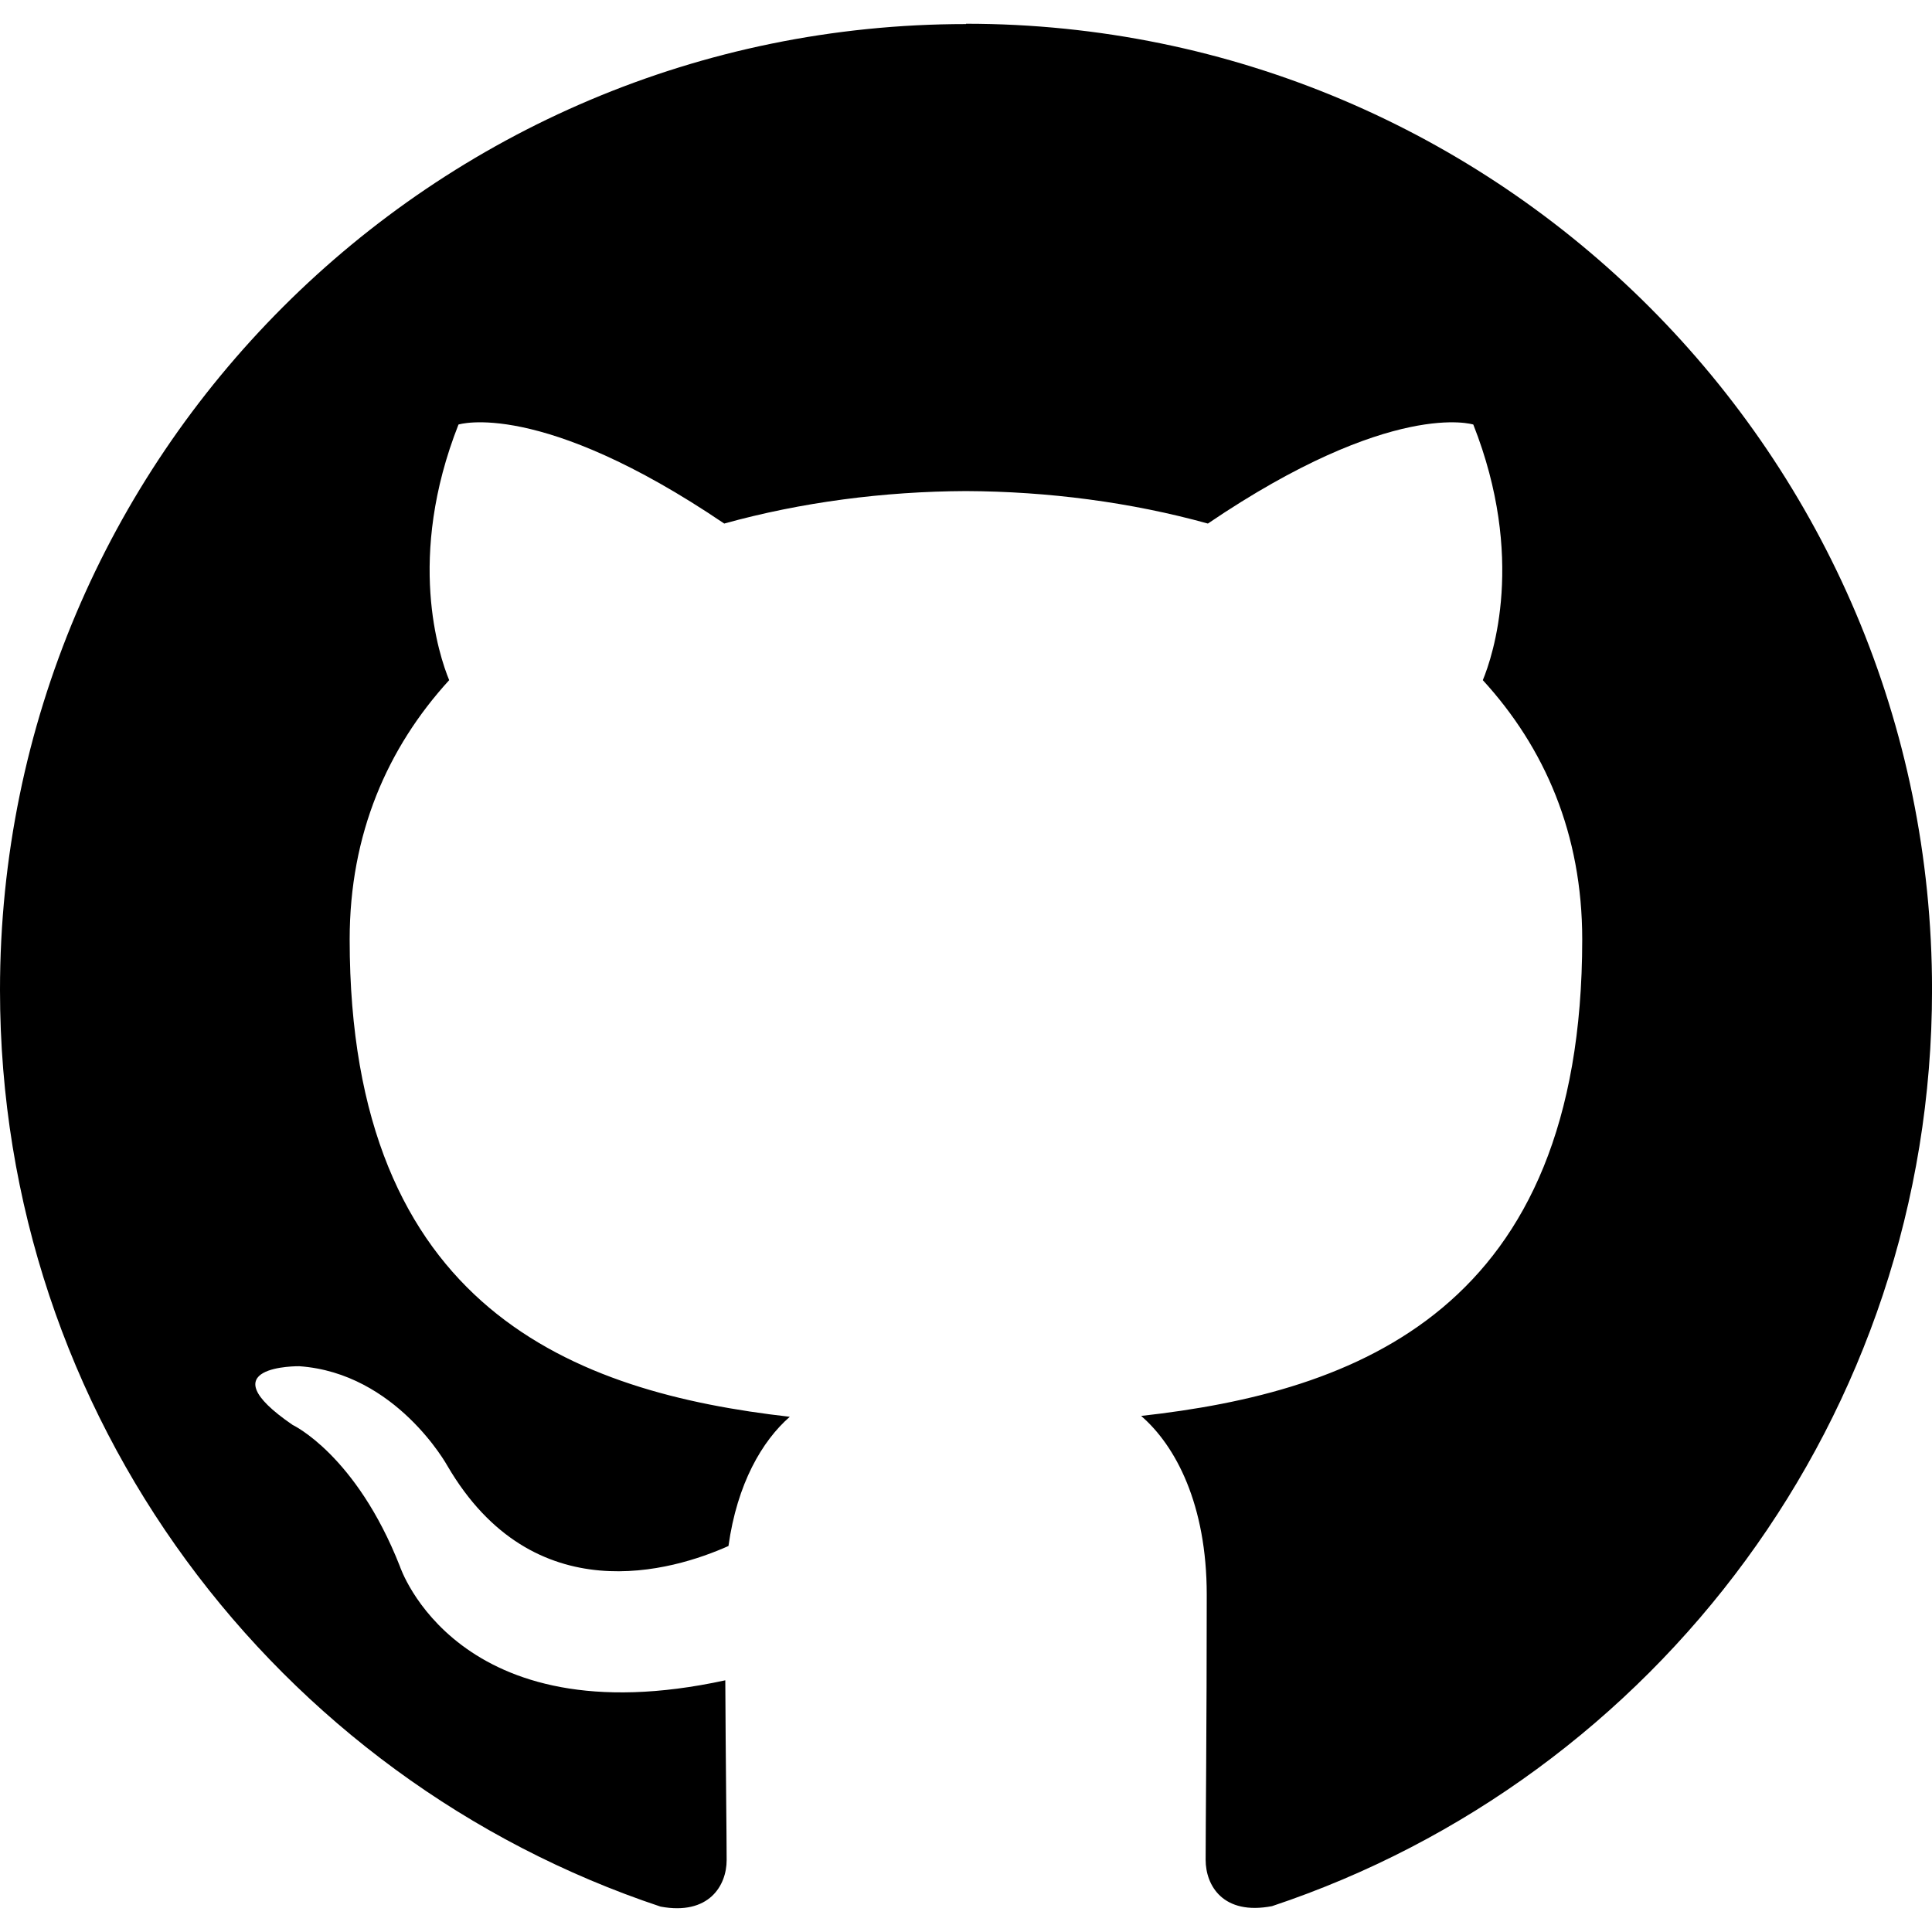
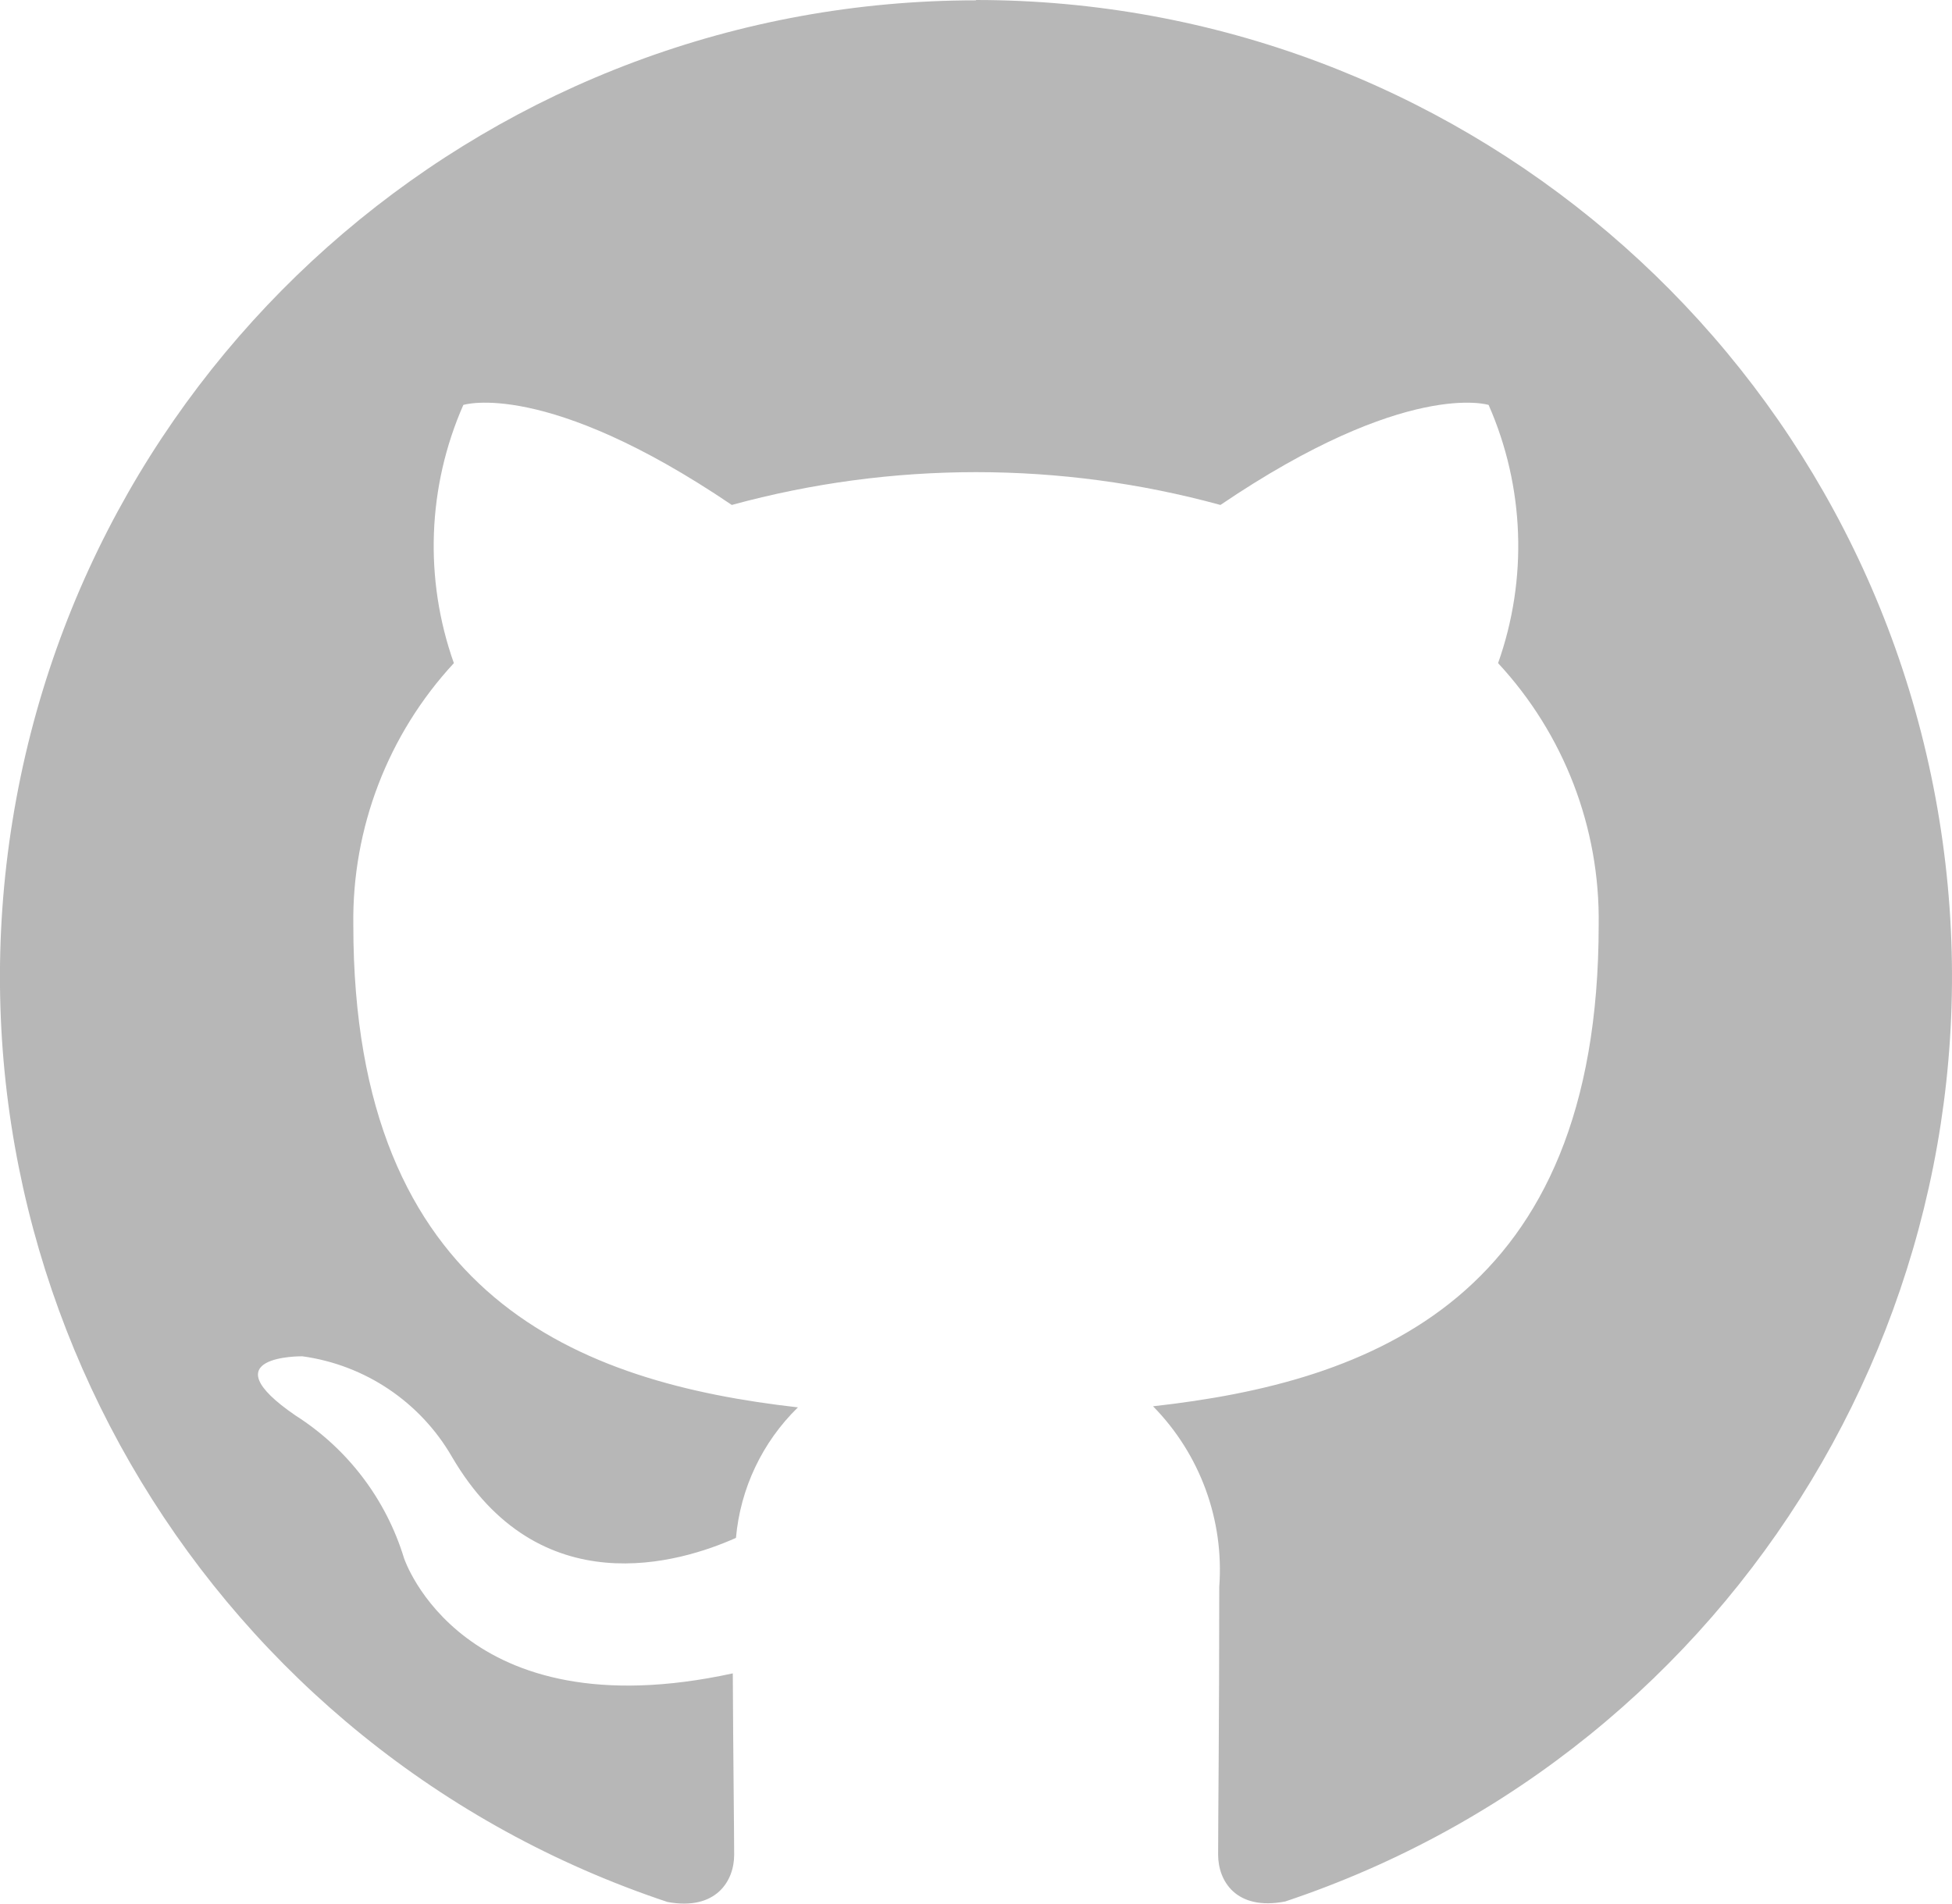
- <svg xmlns="http://www.w3.org/2000/svg" width="64" height="64" shape-rendering="geometricPrecision" text-rendering="geometricPrecision" image-rendering="optimizeQuality" fill-rule="evenodd" clip-rule="evenodd" viewBox="0 0 640 640">
-   <path d="M319.988 7.973C143.293 7.973 0 151.242 0 327.96c0 141.392 91.678 261.298 218.826 303.63 16.004 2.964 21.886-6.957 21.886-15.414 0-7.63-.319-32.835-.449-59.552-89.032 19.359-107.8-37.772-107.8-37.772-14.552-36.993-35.529-46.831-35.529-46.831-29.032-19.879 2.209-19.442 2.209-19.442 32.126 2.245 49.04 32.954 49.04 32.954 28.56 48.922 74.883 34.76 93.131 26.598 2.882-20.681 11.15-34.807 20.315-42.803-71.08-8.067-145.797-35.516-145.797-158.14 0-34.926 12.52-63.485 32.965-85.88-3.33-8.078-14.291-40.606 3.083-84.674 0 0 26.87-8.61 88.029 32.8 25.512-7.075 52.878-10.642 80.056-10.76 27.2.118 54.614 3.673 80.162 10.76 61.076-41.386 87.922-32.8 87.922-32.8 17.398 44.08 6.485 76.631 3.154 84.675 20.516 22.394 32.93 50.953 32.93 85.879 0 122.907-74.883 149.93-146.117 157.856 11.481 9.921 21.733 29.398 21.733 59.233 0 42.792-.366 77.28-.366 87.804 0 8.516 5.764 18.473 21.992 15.354 127.076-42.354 218.637-162.274 218.637-303.582 0-176.695-143.269-319.988-320-319.988l-.023.107z" />
+ <svg xmlns="http://www.w3.org/2000/svg" width="41.27" height="40.254" viewBox="0 0 41.27 40.254">
+   <path id="github-icon" d="M20.634,7.872a20.636,20.636,0,0,0-6.523,40.213c1.032.191,1.411-.449,1.411-.994,0-.492-.021-2.117-.029-3.84C9.752,44.5,8.542,40.815,8.542,40.815A5.464,5.464,0,0,0,6.251,37.8c-1.872-1.282.142-1.254.142-1.254a4.334,4.334,0,0,1,3.162,2.125c1.842,3.155,4.829,2.241,6.005,1.715a4.4,4.4,0,0,1,1.31-2.76c-4.583-.52-9.4-2.29-9.4-10.2a7.99,7.99,0,0,1,2.126-5.538,7.409,7.409,0,0,1,.2-5.46s1.733-.555,5.676,2.115a19.576,19.576,0,0,1,10.331,0c3.938-2.669,5.67-2.115,5.67-2.115a7.409,7.409,0,0,1,.2,5.46A7.968,7.968,0,0,1,33.8,27.424c0,7.925-4.829,9.668-9.422,10.179a4.929,4.929,0,0,1,1.4,3.82c0,2.759-.024,4.983-.024,5.662,0,.549.372,1.191,1.418.99a20.637,20.637,0,0,0-6.536-40.21v.007Z" transform="translate(0 -7.865)" fill="#b7b7b7" fill-rule="evenodd" />
</svg>
